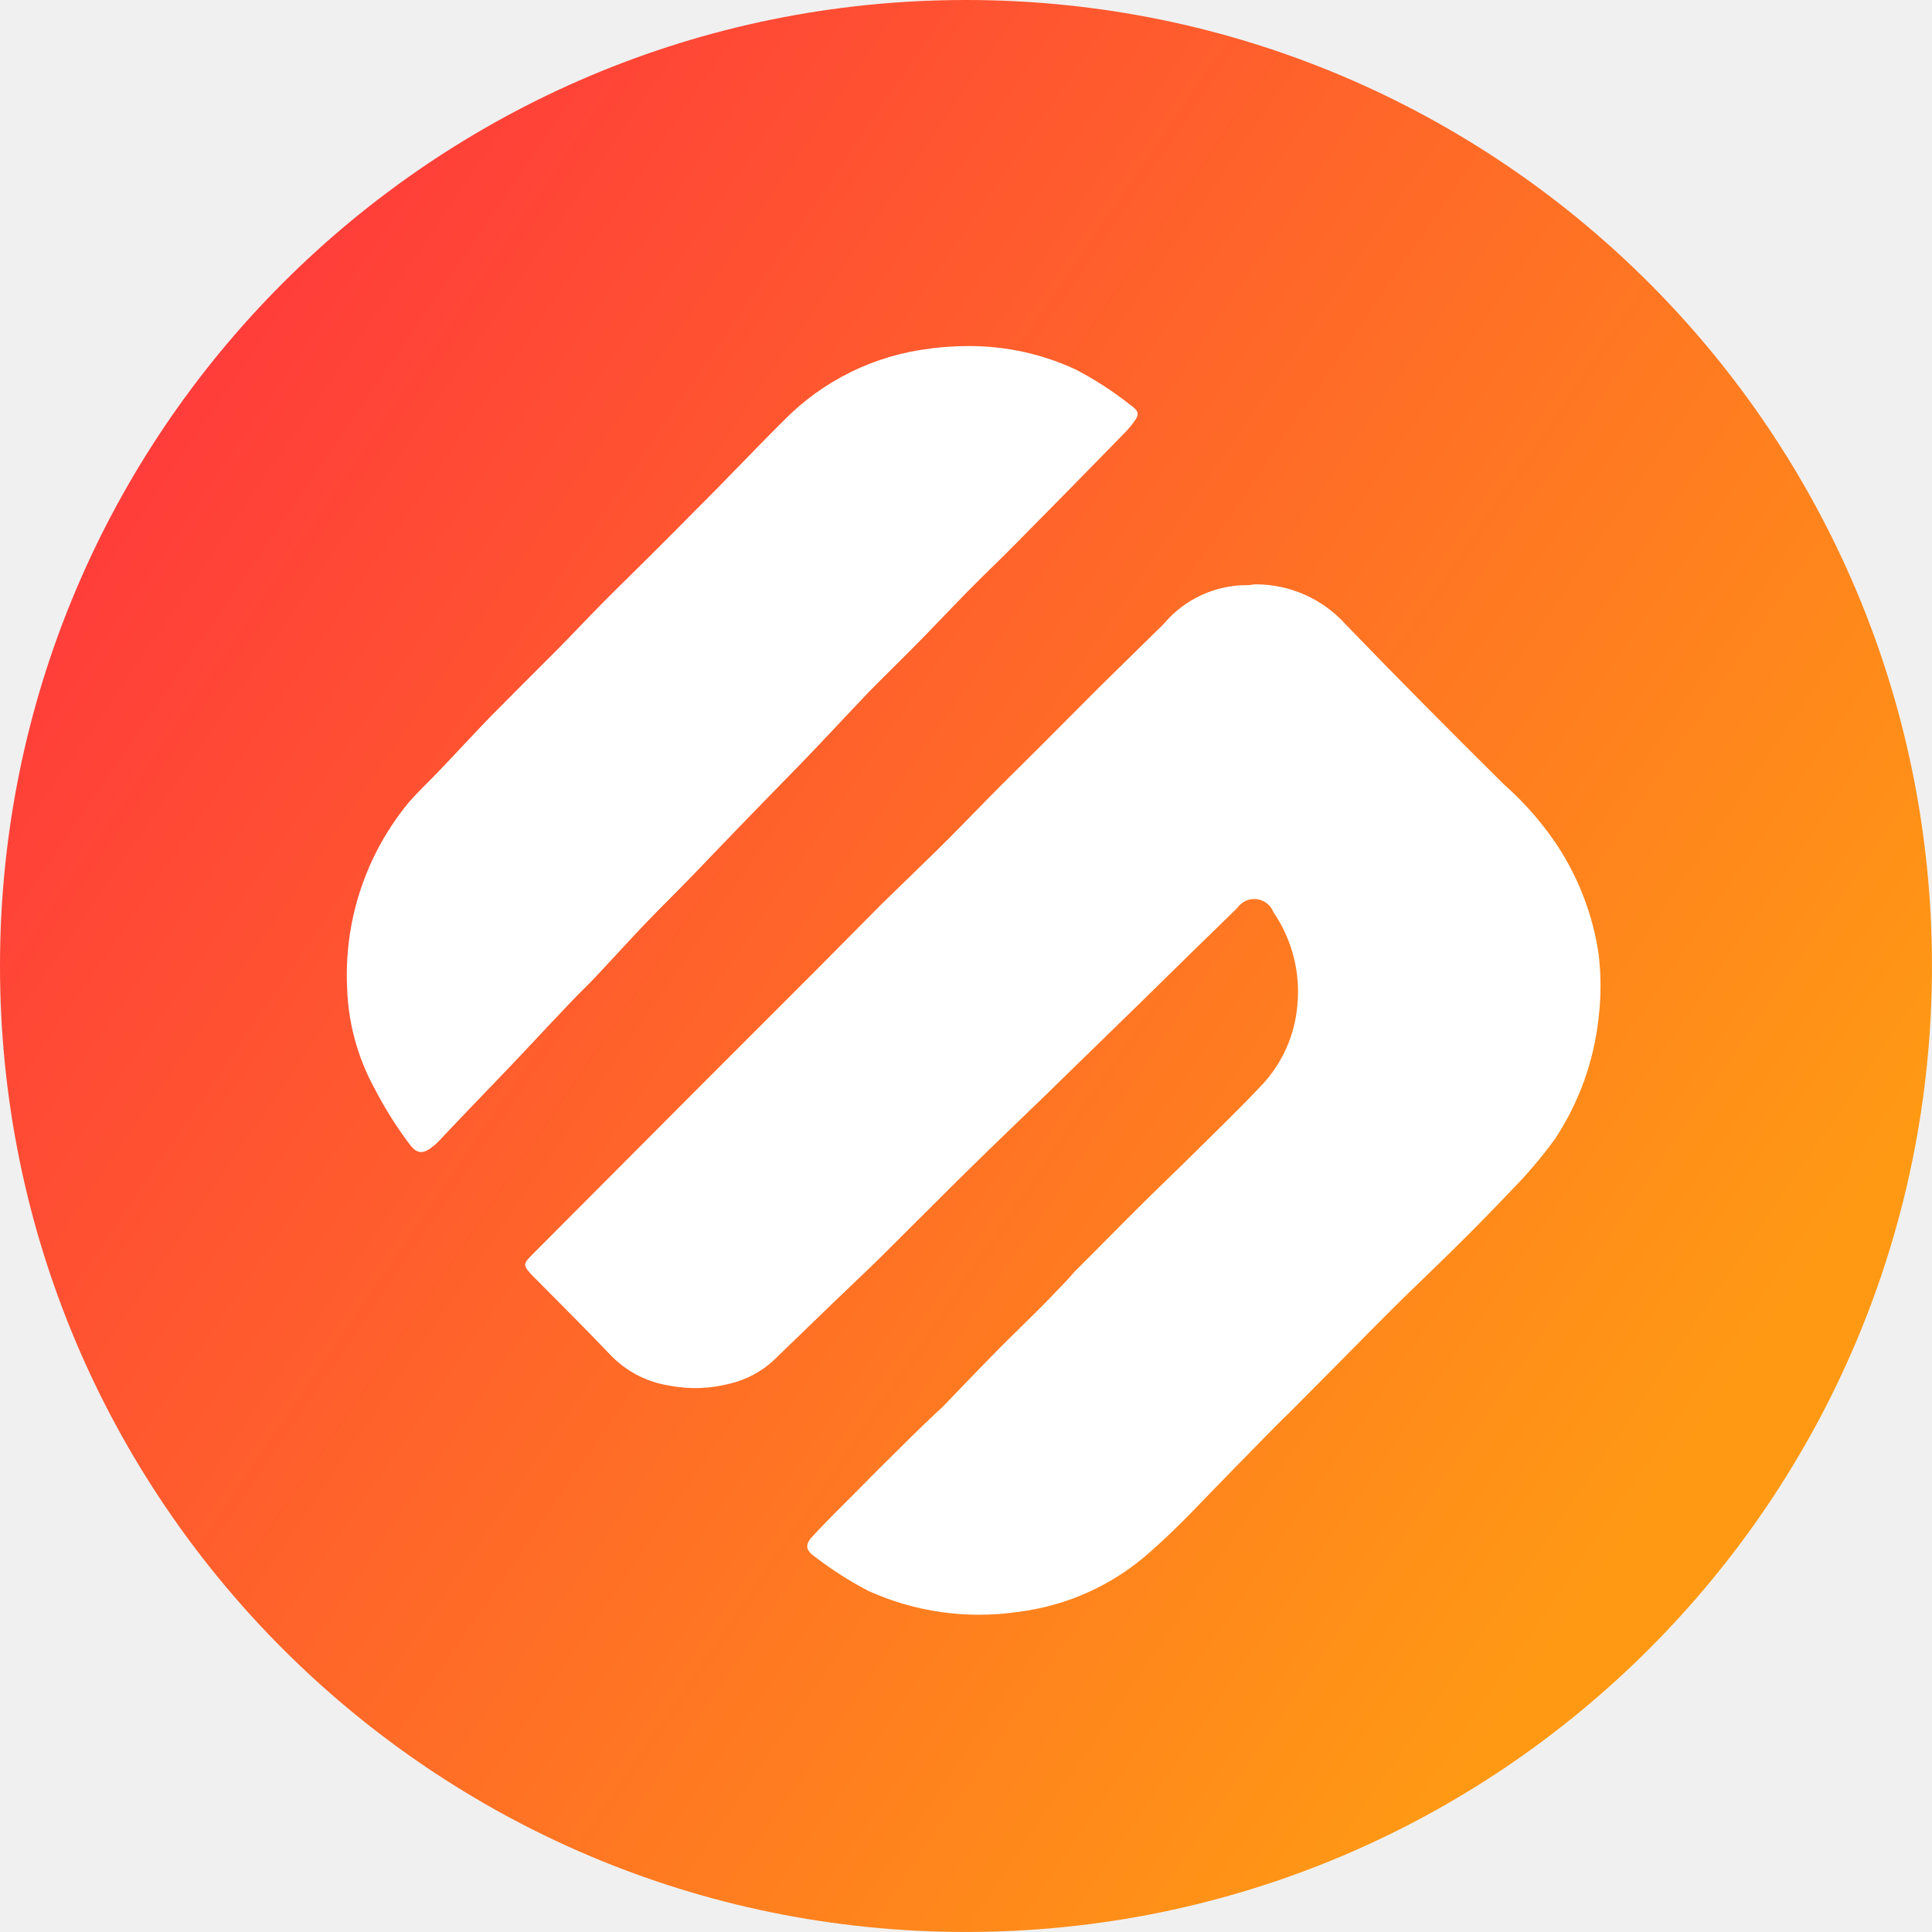
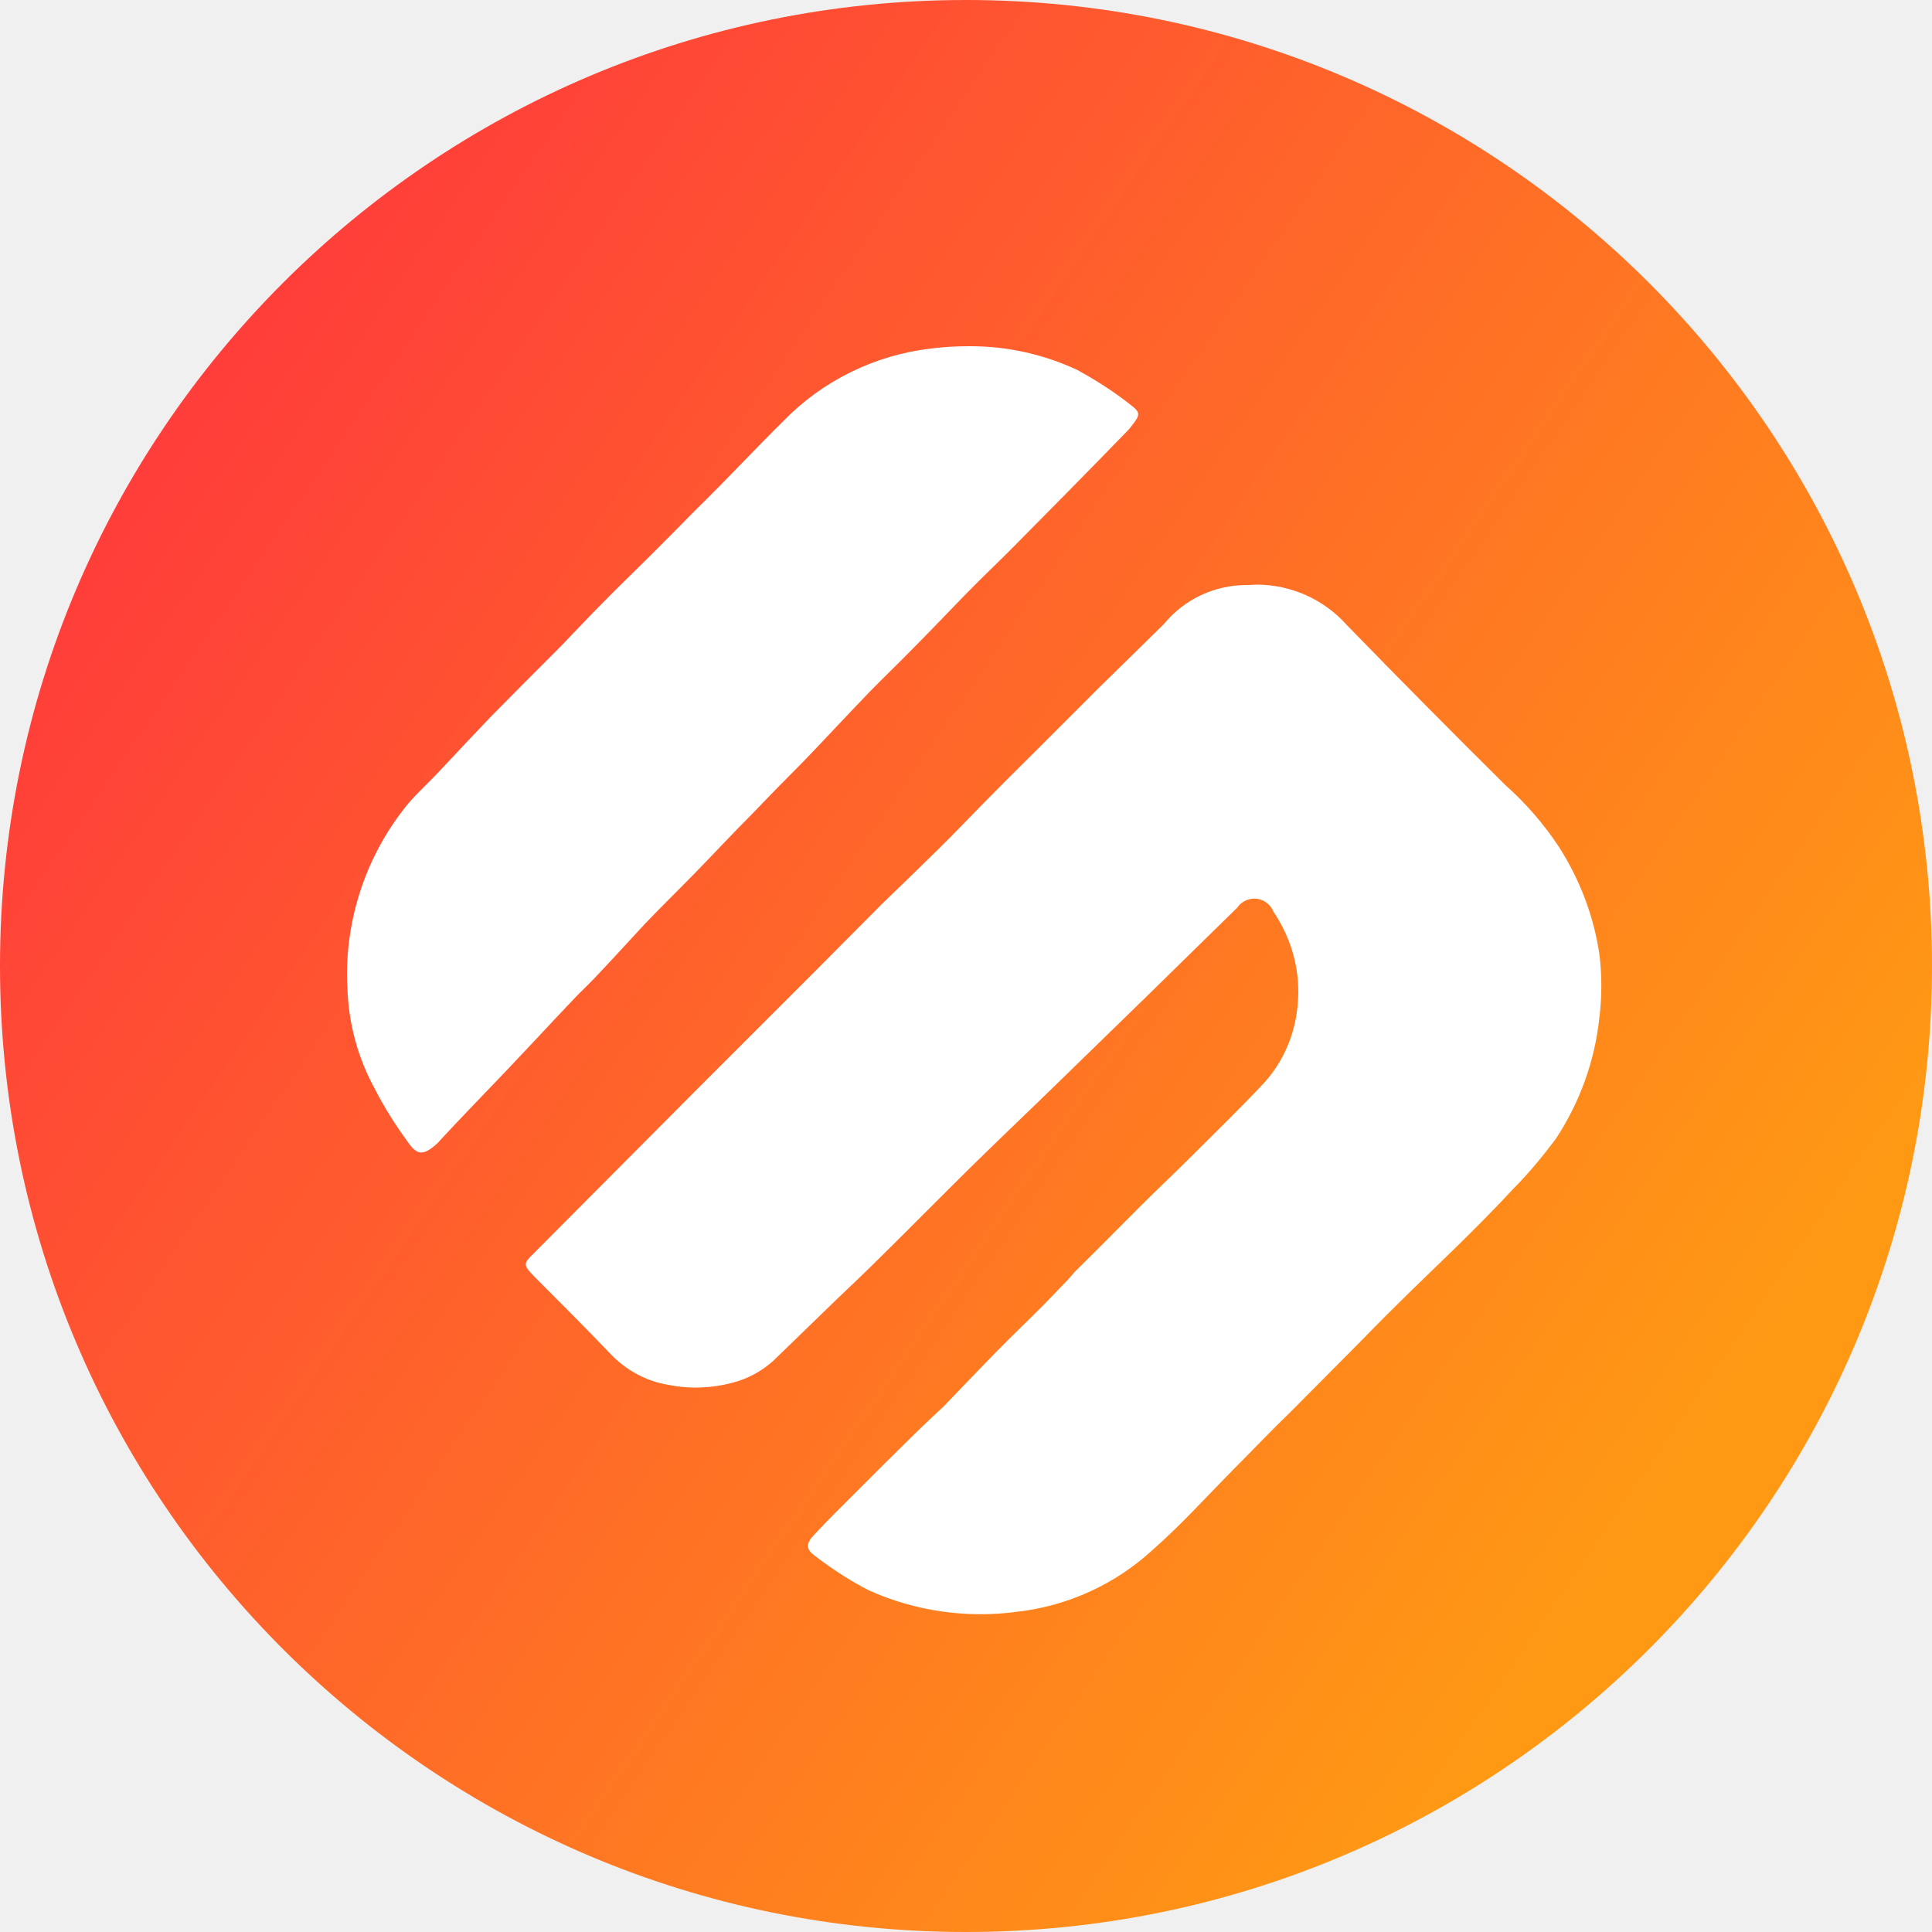
- <svg xmlns="http://www.w3.org/2000/svg" width="500px" height="500px" viewBox="0 0 593.21 593.21">
-   <defs>
-     <style>.cls-1{fill:url(#linear-gradient);}.cls-2{fill:#fff;fill-rule:evenodd;}</style>
-     <linearGradient id="linear-gradient" x1="5686.65" y1="-2326.29" x2="12487" y2="-6979.17" gradientTransform="matrix(0.07, 0, 0, -0.07, -357.65, -38.39)" gradientUnits="userSpaceOnUse">
-       <stop offset="0" stop-color="#ff3b3b" />
-       <stop offset="1" stop-color="#ff9914" />
-     </linearGradient>
-   </defs>
-   <g id="Layer_2" data-name="Layer 2">
-     <g id="Layer_1-2" data-name="Layer 1">
-       <g id="Layer_1-3" data-name="Layer_1">
-         <circle class="cls-1" cx="296.6" cy="296.6" r="296.6" />
-         <path class="cls-2" d="M285.86,107a75.41,75.41,0,0,0-45.34,22.25c-9.09,9-17.7,18.24-26.91,27.33-4.61,4.73-9.27,9.33-13.93,14s-9.8,9.63-14.64,14.53-8.86,9.2-13.34,13.75c-7,7-14,14-21,21.07-5.37,5.55-10.62,11.28-15.93,16.82-3.13,3.31-6.5,6.38-9.45,9.86a83.1,83.1,0,0,0-18.83,52.67c0,1.13,0,2.29.07,3.41A68.86,68.86,0,0,0,115,334.2a119.77,119.77,0,0,0,10.44,16.71c2.6,3.66,4.49,3.6,7.91.77a17,17,0,0,0,1.83-1.77c3.37-3.55,6.67-7.09,10.1-10.63,4.84-5.08,9.8-10.15,14.64-15.29s10.09-10.8,15.17-16.11c2.42-2.6,5-5,7.44-7.56,5.19-5.49,10.27-11.15,15.46-16.58s10.45-10.51,15.53-15.82,11.33-11.81,17.05-17.71,10.57-10.86,15.88-16.29c6.91-7.15,13.64-14.47,20.48-21.61,4.25-4.37,8.62-8.56,12.87-12.87,5.9-5.9,11.39-11.8,17.18-17.7s10.09-9.86,15.05-14.94Q328.66,150,345.24,133a23.64,23.64,0,0,0,2-2.24c2.72-3.43,2.95-4.19-.41-6.61a105.84,105.84,0,0,0-16.41-10.63,77.1,77.1,0,0,0-32.67-7.26h-.56a90.26,90.26,0,0,0-11.28.71l-.06-.06Zm97.69,72.66h-.71a33.33,33.33,0,0,0-25.44,11.81,24.63,24.63,0,0,1-1.77,1.77l-18.06,17.71c-5.9,5.91-12.28,12.34-18.48,18.54-5.13,5.13-10.27,10.15-15.34,15.29s-10.51,10.86-16,16.23-11.33,11-17,16.53l-20.13,20.3L213.2,335.27q-24.8,24.9-49.53,49.7c-3.18,3.13-3.24,3.54,0,6.9,7.91,8,15.94,15.94,23.61,24a31.64,31.64,0,0,0,17.83,9.5,42.26,42.26,0,0,0,19.42-.65,29.56,29.56,0,0,0,12.75-6.79L256.88,399c4.6-4.42,9.27-8.79,13.81-13.28,9.09-9,18.06-18.06,27.15-27,7.38-7.26,14.94-14.46,22.43-21.72L351,307.05c9.56-9.39,19.18-18.83,28.86-28.22A6.32,6.32,0,0,1,391,280.08a43.17,43.17,0,0,1,7.55,24.4,44.26,44.26,0,0,1-.23,4.46A40.72,40.72,0,0,1,388,332.55c-7.09,7.62-14.64,14.82-22,22.14-5.25,5.19-10.62,10.27-15.88,15.52-6.79,6.73-13.46,13.58-20.25,20.31-1,1.12-1.94,2.3-3,3.36l-6.67,6.91c-5,5-10.09,9.86-15,14.87S294.65,426.53,289.4,432c-.47.53-1,.88-1.47,1.35-5.91,5.49-11.34,11-16.95,16.53-2.65,2.6-5.19,5.25-7.79,7.85-4.48,4.55-9.09,9-13.4,13.64-2.65,2.77-2.65,4.48.48,6.67a112.39,112.39,0,0,0,16.35,10.44,82.41,82.41,0,0,0,45.62,6.49,74.59,74.59,0,0,0,41.33-18.83c8.73-7.67,16.53-16.29,24.67-24.55,5.9-5.91,11.81-12.22,18.12-18.3l17.06-17.18c5.2-5.25,10.33-10.51,15.59-15.7s11.8-11.39,17.7-17.24,11.81-11.8,17.71-18.06a136.64,136.64,0,0,0,13-15.35,83.71,83.71,0,0,0,13.41-37.12,82.31,82.31,0,0,0,0-19.84,82.94,82.94,0,0,0-12.46-32.88,95.35,95.35,0,0,0-16.52-19c-16.35-16.23-32.65-32.58-48.64-49.17a37.19,37.19,0,0,0-27.65-12.34h-.22l-1.77.24Z" />
-       </g>
-     </g>
-   </g>
+ <svg xmlns="http://www.w3.org/2000/svg" version="1.1" id="sxp" x="0px" y="0px" viewBox="0 0 500 500" style="enable-background:new 0 0 500 500;" xml:space="preserve">
+   <style type="text/css">
+ 	.st0{fill:url(#SVGID_1_);}
+ 	.st1{fill-rule:evenodd;clip-rule:evenodd;fill:#FFFFFF;}
+ </style>
+   <linearGradient id="SVGID_1_" gradientUnits="userSpaceOnUse" x1="5707.52" y1="2795.787" x2="12507.87" y2="7448.667" gradientTransform="matrix(5.900102e-02 0 0 5.900102e-02 -301.4531 -61.8584)">
+     <stop offset="0" style="stop-color:#FF3B3B" />
+     <stop offset="1" style="stop-color:#FF9914" />
+   </linearGradient>
+   <circle class="st0" cx="250" cy="250" r="250" />
+   <path class="st1" d="M240.9,90.2c-14.5,1.7-28,8.3-38.2,18.8c-7.7,7.6-14.9,15.4-22.7,23c-3.9,4-7.8,7.9-11.7,11.8  c-3.9,3.9-8.3,8.1-12.3,12.2c-4.1,4.1-7.5,7.8-11.2,11.6c-5.9,5.9-11.8,11.8-17.7,17.8c-4.5,4.7-9,9.5-13.4,14.2  c-2.6,2.8-5.5,5.4-8,8.3c-10.3,12.5-15.9,28.2-15.9,44.4c0,1,0,1.9,0.1,2.9c0.2,9.3,2.6,18.4,7.1,26.6c2.5,4.9,5.5,9.6,8.8,14.1  c2.2,3.1,3.8,3,6.7,0.6c0.6-0.5,1.1-1,1.5-1.5c2.8-3,5.6-6,8.5-9c4.1-4.3,8.3-8.6,12.3-12.9c4.1-4.3,8.5-9.1,12.8-13.6  c2-2.2,4.2-4.2,6.3-6.4c4.4-4.6,8.7-9.4,13-14c4.4-4.6,8.8-8.9,13.1-13.3s9.5-10,14.4-14.9c4.8-5,8.9-9.2,13.4-13.7  c5.8-6,11.5-12.2,17.3-18.2c3.6-3.7,7.3-7.2,10.8-10.8c5-5,9.6-9.9,14.5-14.9c4.9-5,8.5-8.3,12.7-12.6c9.3-9.4,18.7-18.9,28-28.5  c0.6-0.6,1.2-1.2,1.7-1.9c2.3-2.9,2.5-3.5-0.3-5.6c-4.3-3.4-9-6.4-13.8-9c-8.6-4-18-6.1-27.5-6.1h-0.5  C247.3,89.6,244.1,89.8,240.9,90.2L240.9,90.2L240.9,90.2z M323.3,151.4h-0.6c-8.3,0-16.1,3.6-21.4,10c-0.5,0.5-1,1-1.5,1.5  l-15.2,14.9c-5,5-10.4,10.4-15.6,15.6c-4.3,4.3-8.7,8.6-12.9,12.9c-4.3,4.3-8.9,9.2-13.5,13.7c-4.6,4.5-9.5,9.3-14.3,13.9l-17,17.1  l-31.5,31.5c-13.9,14-27.9,28-41.7,41.9c-2.7,2.6-2.7,3,0,5.8c6.7,6.7,13.4,13.4,19.9,20.2c4,4.2,9.3,7.1,15,8  c5.4,1.1,11,0.9,16.4-0.5c4-1,7.7-3,10.7-5.7l16.5-16c3.9-3.7,7.8-7.4,11.6-11.2c7.7-7.6,15.2-15.2,22.9-22.8  c6.2-6.1,12.6-12.2,18.9-18.3l25.9-25.2c8.1-7.9,16.2-15.9,24.3-23.8c1.6-2.4,5-3.1,7.4-1.4c0.9,0.6,1.6,1.5,2,2.5  c4.1,6.1,6.4,13.2,6.4,20.6c0,1.3-0.1,2.5-0.2,3.8c-0.7,7.4-3.7,14.4-8.7,19.9c-6,6.4-12.3,12.5-18.5,18.7c-4.4,4.4-9,8.7-13.4,13.1  c-5.7,5.7-11.3,11.4-17.1,17.1c-0.8,0.9-1.6,1.9-2.5,2.8l-5.6,5.8c-4.2,4.2-8.5,8.3-12.6,12.5c-4.1,4.2-8.9,9.2-13.3,13.8  c-0.4,0.4-0.8,0.7-1.2,1.1c-5,4.6-9.6,9.3-14.3,13.9c-2.2,2.2-4.4,4.4-6.6,6.6c-3.8,3.8-7.7,7.6-11.3,11.5c-2.2,2.3-2.2,3.8,0.4,5.6  c4.3,3.3,8.9,6.3,13.8,8.8c12,5.4,25.4,7.3,38.5,5.5c13-1.5,25.2-7.1,34.8-15.9c7.4-6.5,13.9-13.7,20.8-20.7c5-5,10-10.3,15.3-15.4  l14.4-14.5c4.4-4.4,8.7-8.9,13.1-13.2c4.4-4.4,9.9-9.6,14.9-14.5c5-4.9,10-9.9,14.9-15.2c4-4,7.6-8.4,11-12.9  c6.2-9.4,10.1-20.1,11.3-31.3c0.7-5.6,0.7-11.2,0-16.7c-1.5-9.9-5.1-19.3-10.5-27.7c-3.9-5.9-8.6-11.3-13.9-16  c-13.8-13.7-27.5-27.5-41-41.4c-5.9-6.6-14.4-10.4-23.3-10.4h-0.2L323.3,151.4L323.3,151.4z" />
</svg>
